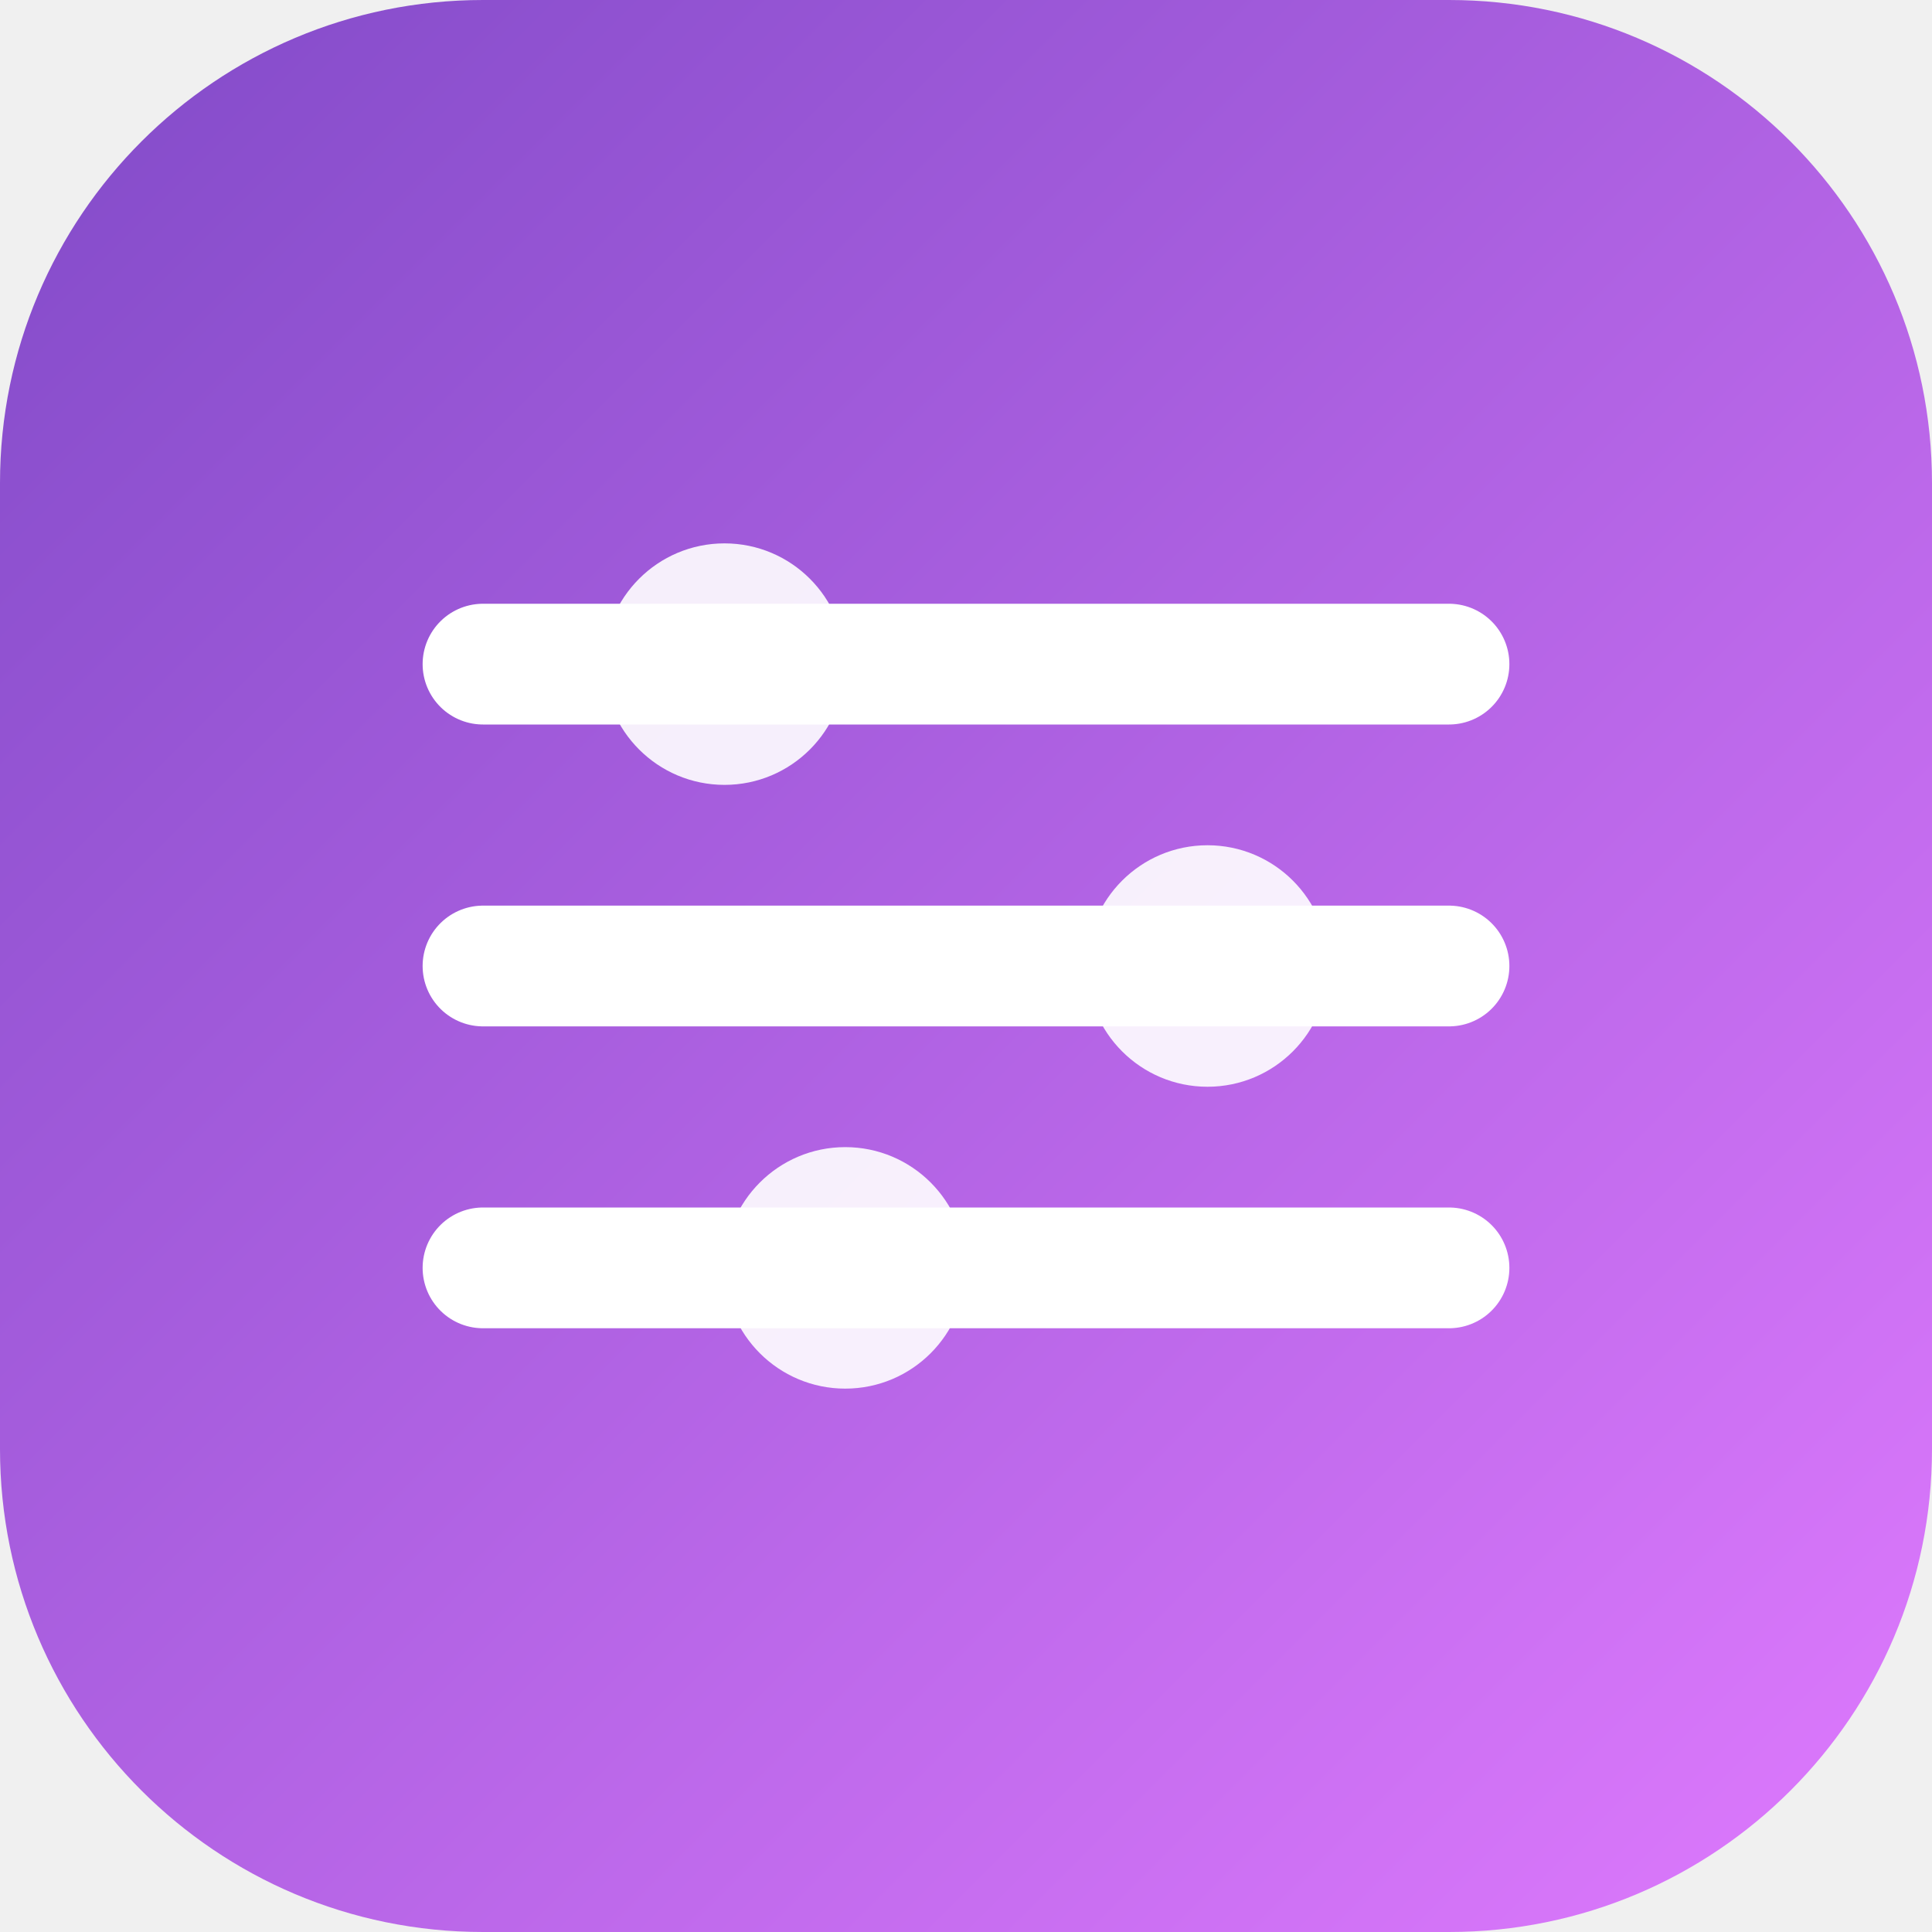
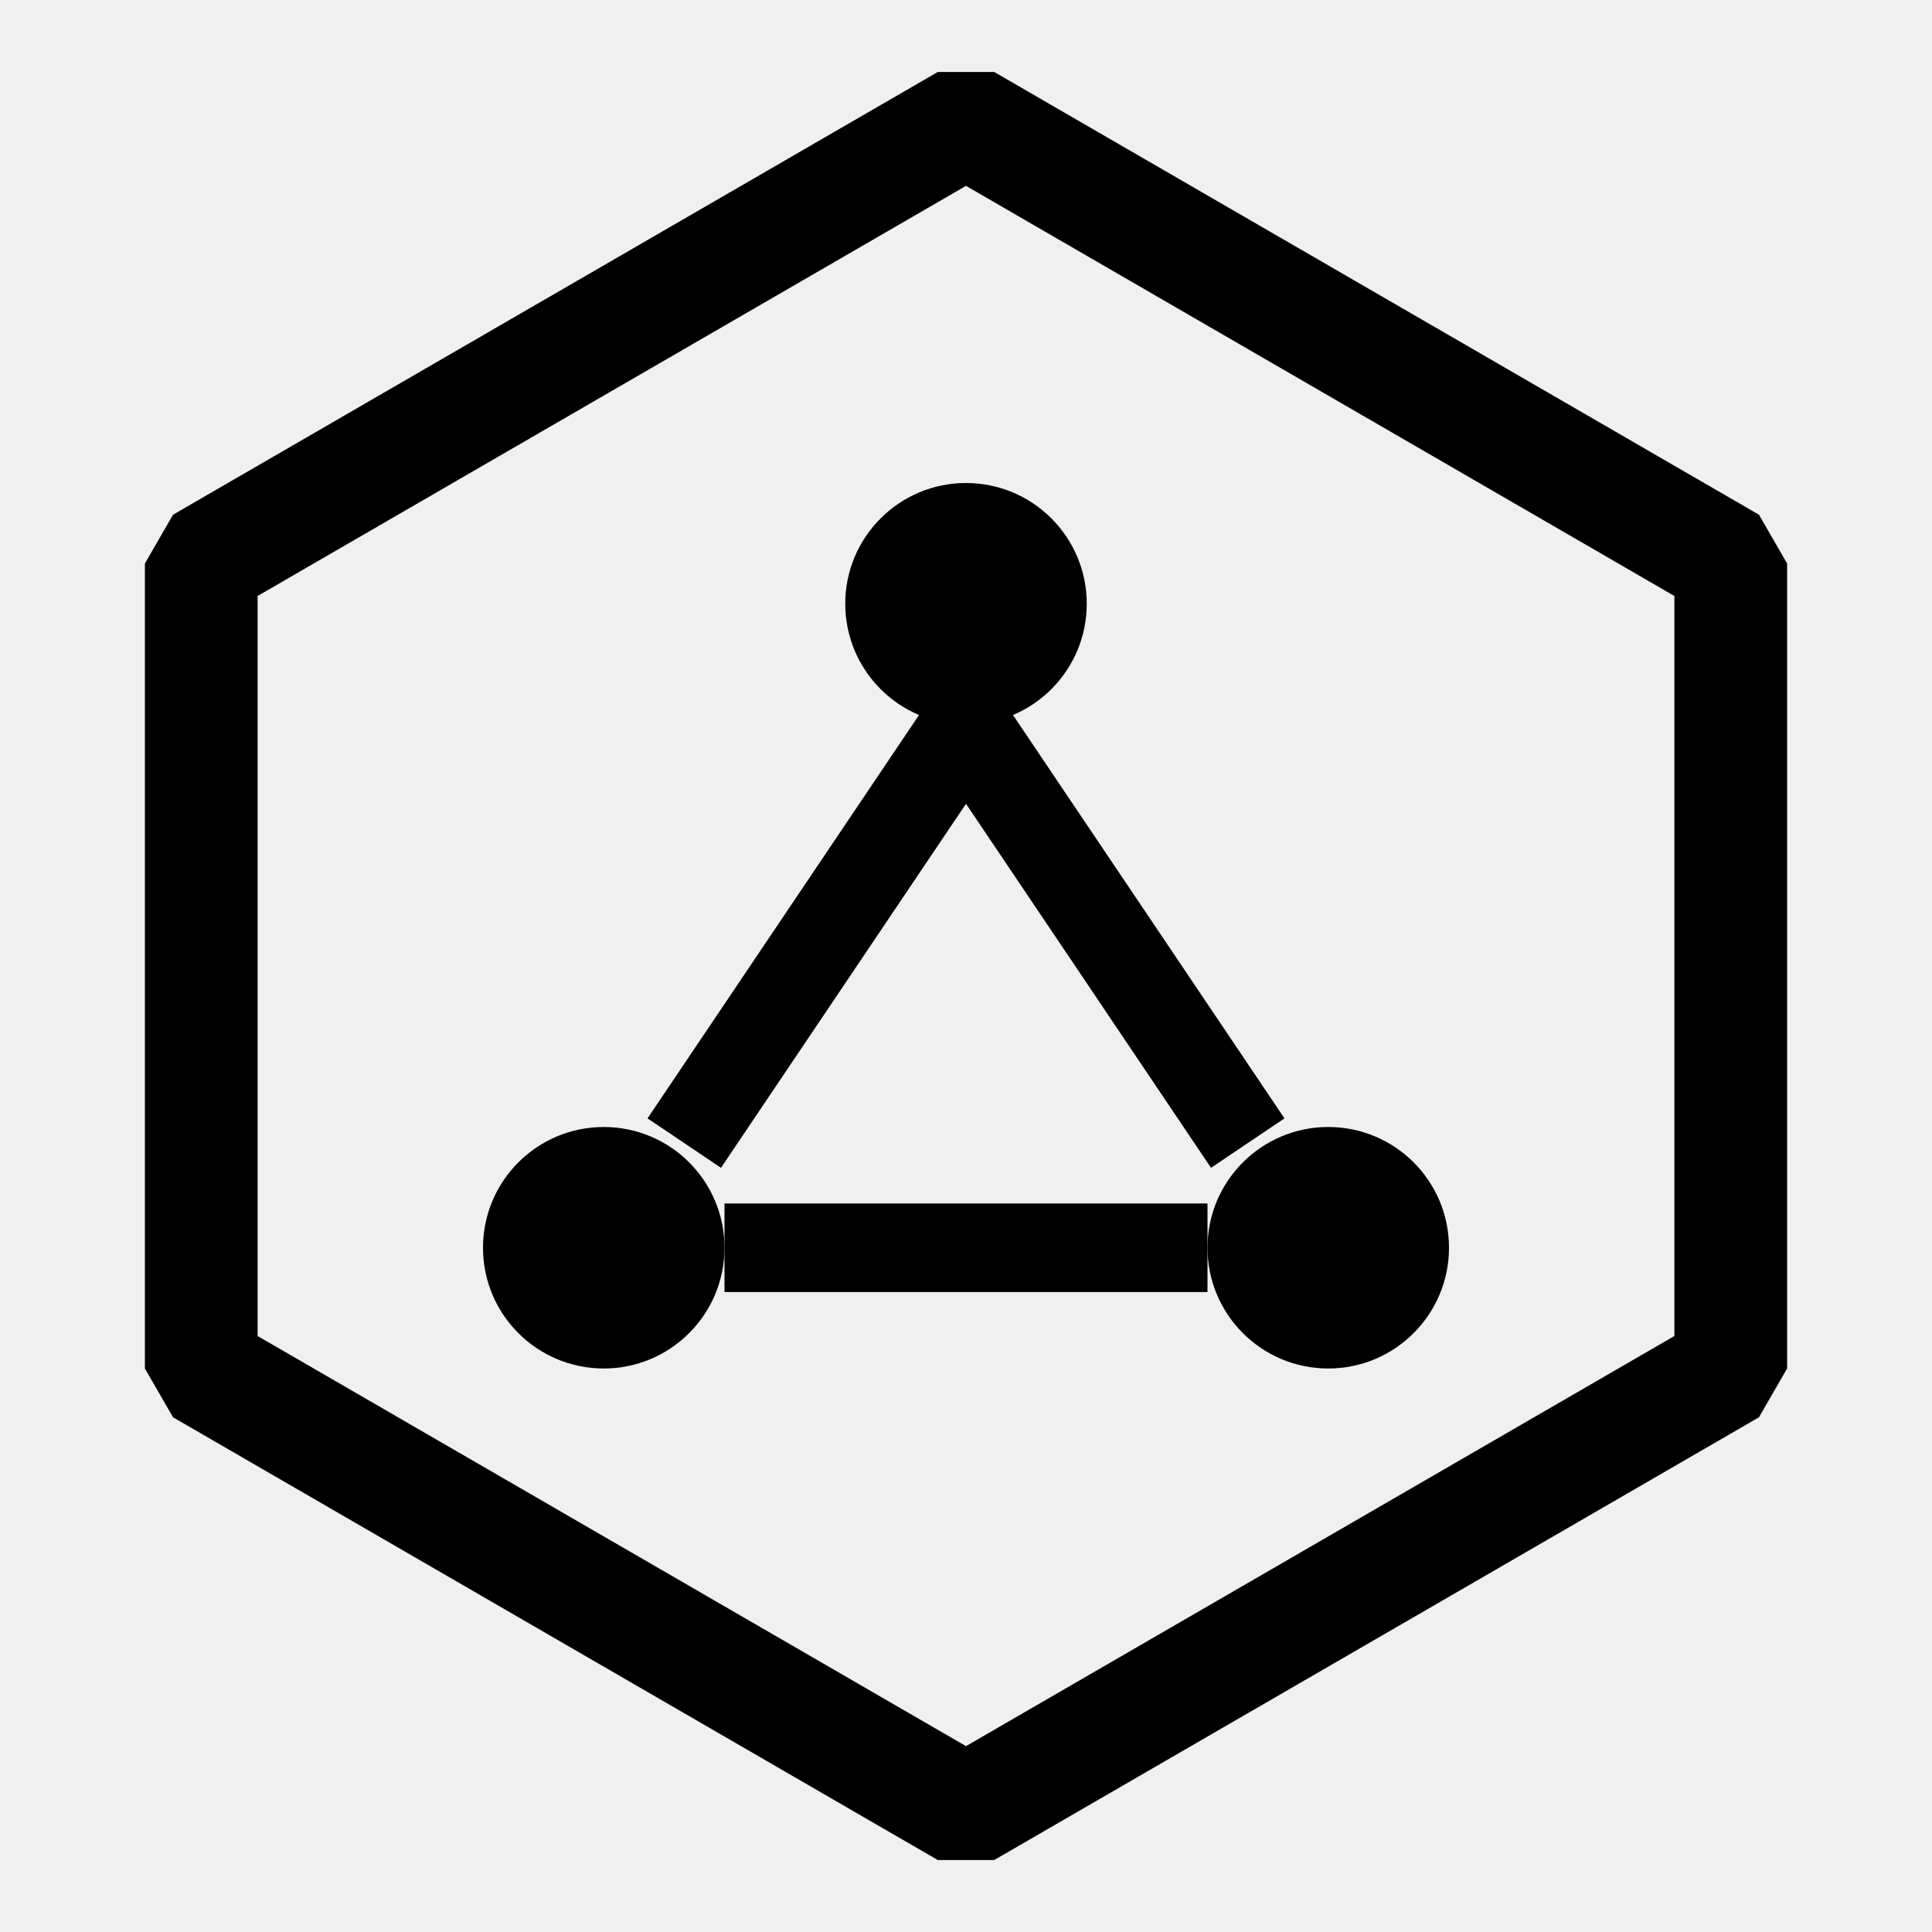
- <svg xmlns="http://www.w3.org/2000/svg" width="32" height="32" viewBox="0 0 32 32" fill="none">
-   <rect width="32" height="32" rx="8" fill="url(#logo-grad)" />
-   <path d="M8 11h16M8 16h16M8 21h16" stroke="#fff" stroke-width="2" stroke-linecap="round" />
-   <circle cx="12" cy="11" r="2" fill="#fff" opacity="0.9" />
-   <circle cx="20" cy="16" r="2" fill="#fff" opacity="0.9" />
-   <circle cx="14" cy="21" r="2" fill="#fff" opacity="0.9" />
-   <defs>
-     <linearGradient id="logo-grad" x1="0" y1="0" x2="32" y2="32" gradientUnits="userSpaceOnUse">
-       <stop stop-color="#814ac8" />
-       <stop offset="1" stop-color="#df7afe" />
-     </linearGradient>
-   </defs>
+ <svg xmlns="http://www.w3.org/2000/svg" width="24" height="24" viewBox="0 0 24 24" fill="none">
+   <path d="M12 1.5L21.5 7V17L12 22.5L2.5 17V7L12 1.5Z" stroke="currentColor" stroke-width="1.4" stroke-linejoin="bevel" />
+   <circle cx="12" cy="7.5" r="1.5" fill="currentColor" />
+   <circle cx="7.5" cy="15.5" r="1.5" fill="currentColor" />
+   <circle cx="16.5" cy="15.5" r="1.5" fill="currentColor" />
+   <line x1="12" y1="9" x2="8.5" y2="14.2" stroke="currentColor" stroke-width="1.1" />
+   <line x1="12" y1="9" x2="15.5" y2="14.2" stroke="currentColor" stroke-width="1.1" />
+   <line x1="9" y1="15.5" x2="15" y2="15.5" stroke="currentColor" stroke-width="1.1" />
</svg>
